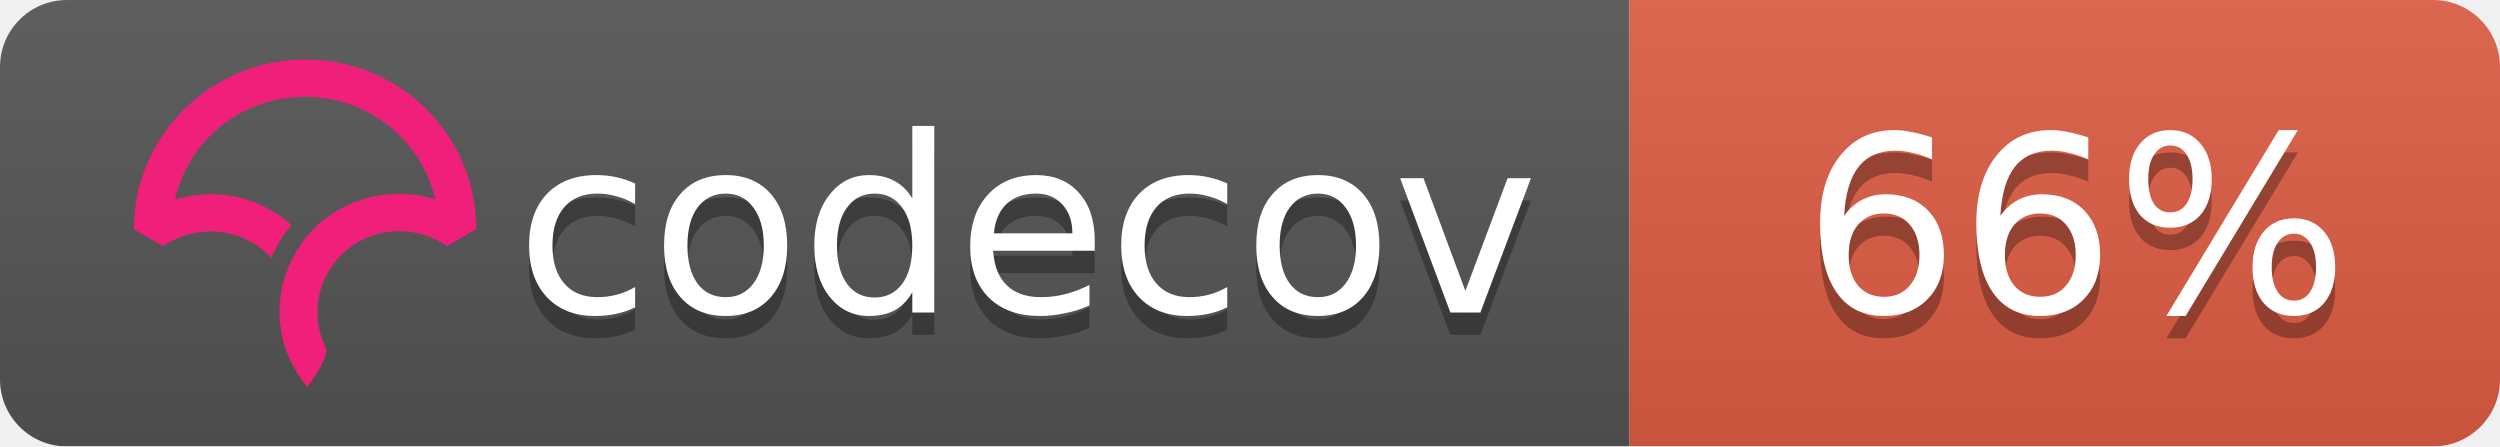
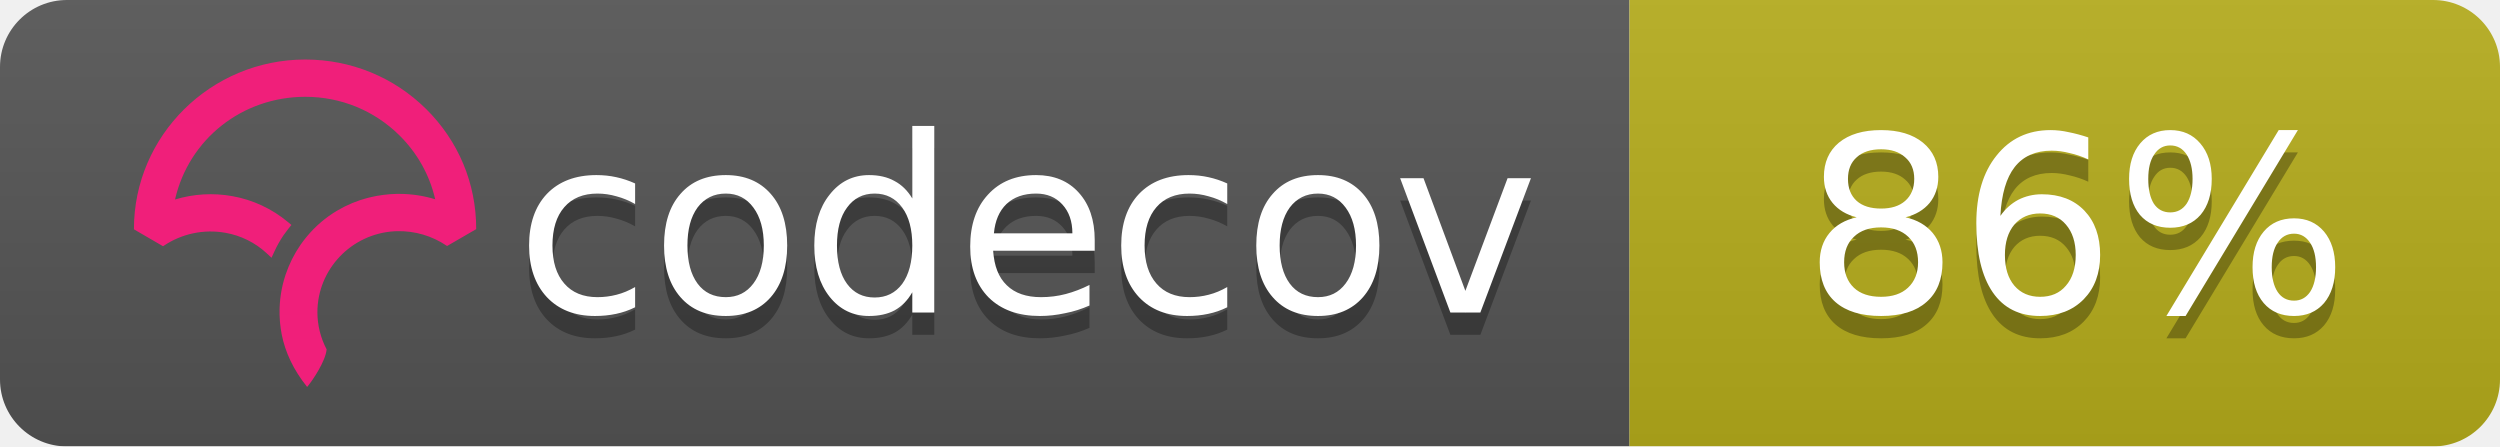
<svg xmlns="http://www.w3.org/2000/svg" width="112" height="20">
  <linearGradient id="b" x2="0" y2="100%">
    <stop offset="0" stop-color="#bbb" stop-opacity=".1" />
    <stop offset="1" stop-opacity=".1" />
  </linearGradient>
  <mask id="a">
    <rect width="112" height="20" rx="3" fill="#fff" />
  </mask>
  <g mask="url(#a)">
    <path fill="#555" d="M0 0h73v20H0z" />
-     <path fill="#e05d44" d="M73 0h39v20H73z" />
+     <path fill="#b7ae1c" d="M73 0h39v20H73z" />
    <path fill="url(#b)" d="M0 0h112v20H0z" />
  </g>
  <g fill="#fff" text-anchor="middle" font-family="DejaVu Sans,Verdana,Geneva,sans-serif" font-size="11">
    <text x="46" y="15" fill="#010101" fill-opacity=".3">codecov</text>
    <text x="46" y="14">codecov</text>
-     <text x="93" y="15" fill="#010101" fill-opacity=".3">66%</text>
-     <text x="93" y="14">66%</text>
+     <text x="93" y="15" fill="#010101" fill-opacity=".3">86%</text>
+     <text x="93" y="14">86%</text>
  </g>
  <svg viewBox="120 -8 60 60">
    <path d="M23.013 0C10.333.009.01 10.22 0 22.762v.058l3.914 2.275.053-.036a11.291 11.291 0 0 1 8.352-1.767 10.911 10.911 0 0 1 5.5 2.726l.673.624.38-.828c.368-.802.793-1.556 1.264-2.24.19-.276.398-.554.637-.851l.393-.49-.484-.404a16.08 16.08 0 0 0-7.453-3.466 16.482 16.482 0 0 0-7.705.449C7.386 10.683 14.56 5.016 23.03 5.01c4.779 0 9.272 1.84 12.651 5.18 2.41 2.382 4.069 5.35 4.807 8.591a16.53 16.53 0 0 0-4.792-.723l-.292-.002a16.707 16.707 0 0 0-1.902.14l-.08.012c-.28.037-.524.074-.748.115-.11.019-.218.041-.327.063-.257.052-.51.108-.75.169l-.265.067a16.39 16.39 0 0 0-.926.276l-.056.018c-.682.23-1.36.511-2.016.838l-.052.026c-.29.145-.584.305-.899.49l-.069.04a15.596 15.596 0 0 0-4.061 3.466l-.145.175c-.29.36-.521.666-.723.96-.17.247-.34.513-.552.864l-.116.199c-.17.292-.32.57-.449.824l-.03.057a16.116 16.116 0 0 0-.843 2.029l-.034.102a15.65 15.65 0 0 0-.786 5.174l.003.214a21.523 21.523 0 0 0 .04.754c.009.119.02.237.032.355.014.145.032.29.049.432l.01.08c.01.067.017.133.026.197.034.242.074.48.119.72.463 2.419 1.62 4.836 3.345 6.99l.078.098.08-.095c.688-.81 2.395-3.38 2.539-4.922l.003-.029-.014-.025a10.727 10.727 0 0 1-1.226-4.956c0-5.76 4.545-10.544 10.343-10.89l.381-.014a11.403 11.403 0 0 1 6.651 1.957l.054.036 3.862-2.237.05-.03v-.056c.006-6.08-2.384-11.793-6.729-16.089C34.932 2.361 29.16 0 23.013 0" fill="#F01F7A" fill-rule="evenodd" />
  </svg>
</svg>
